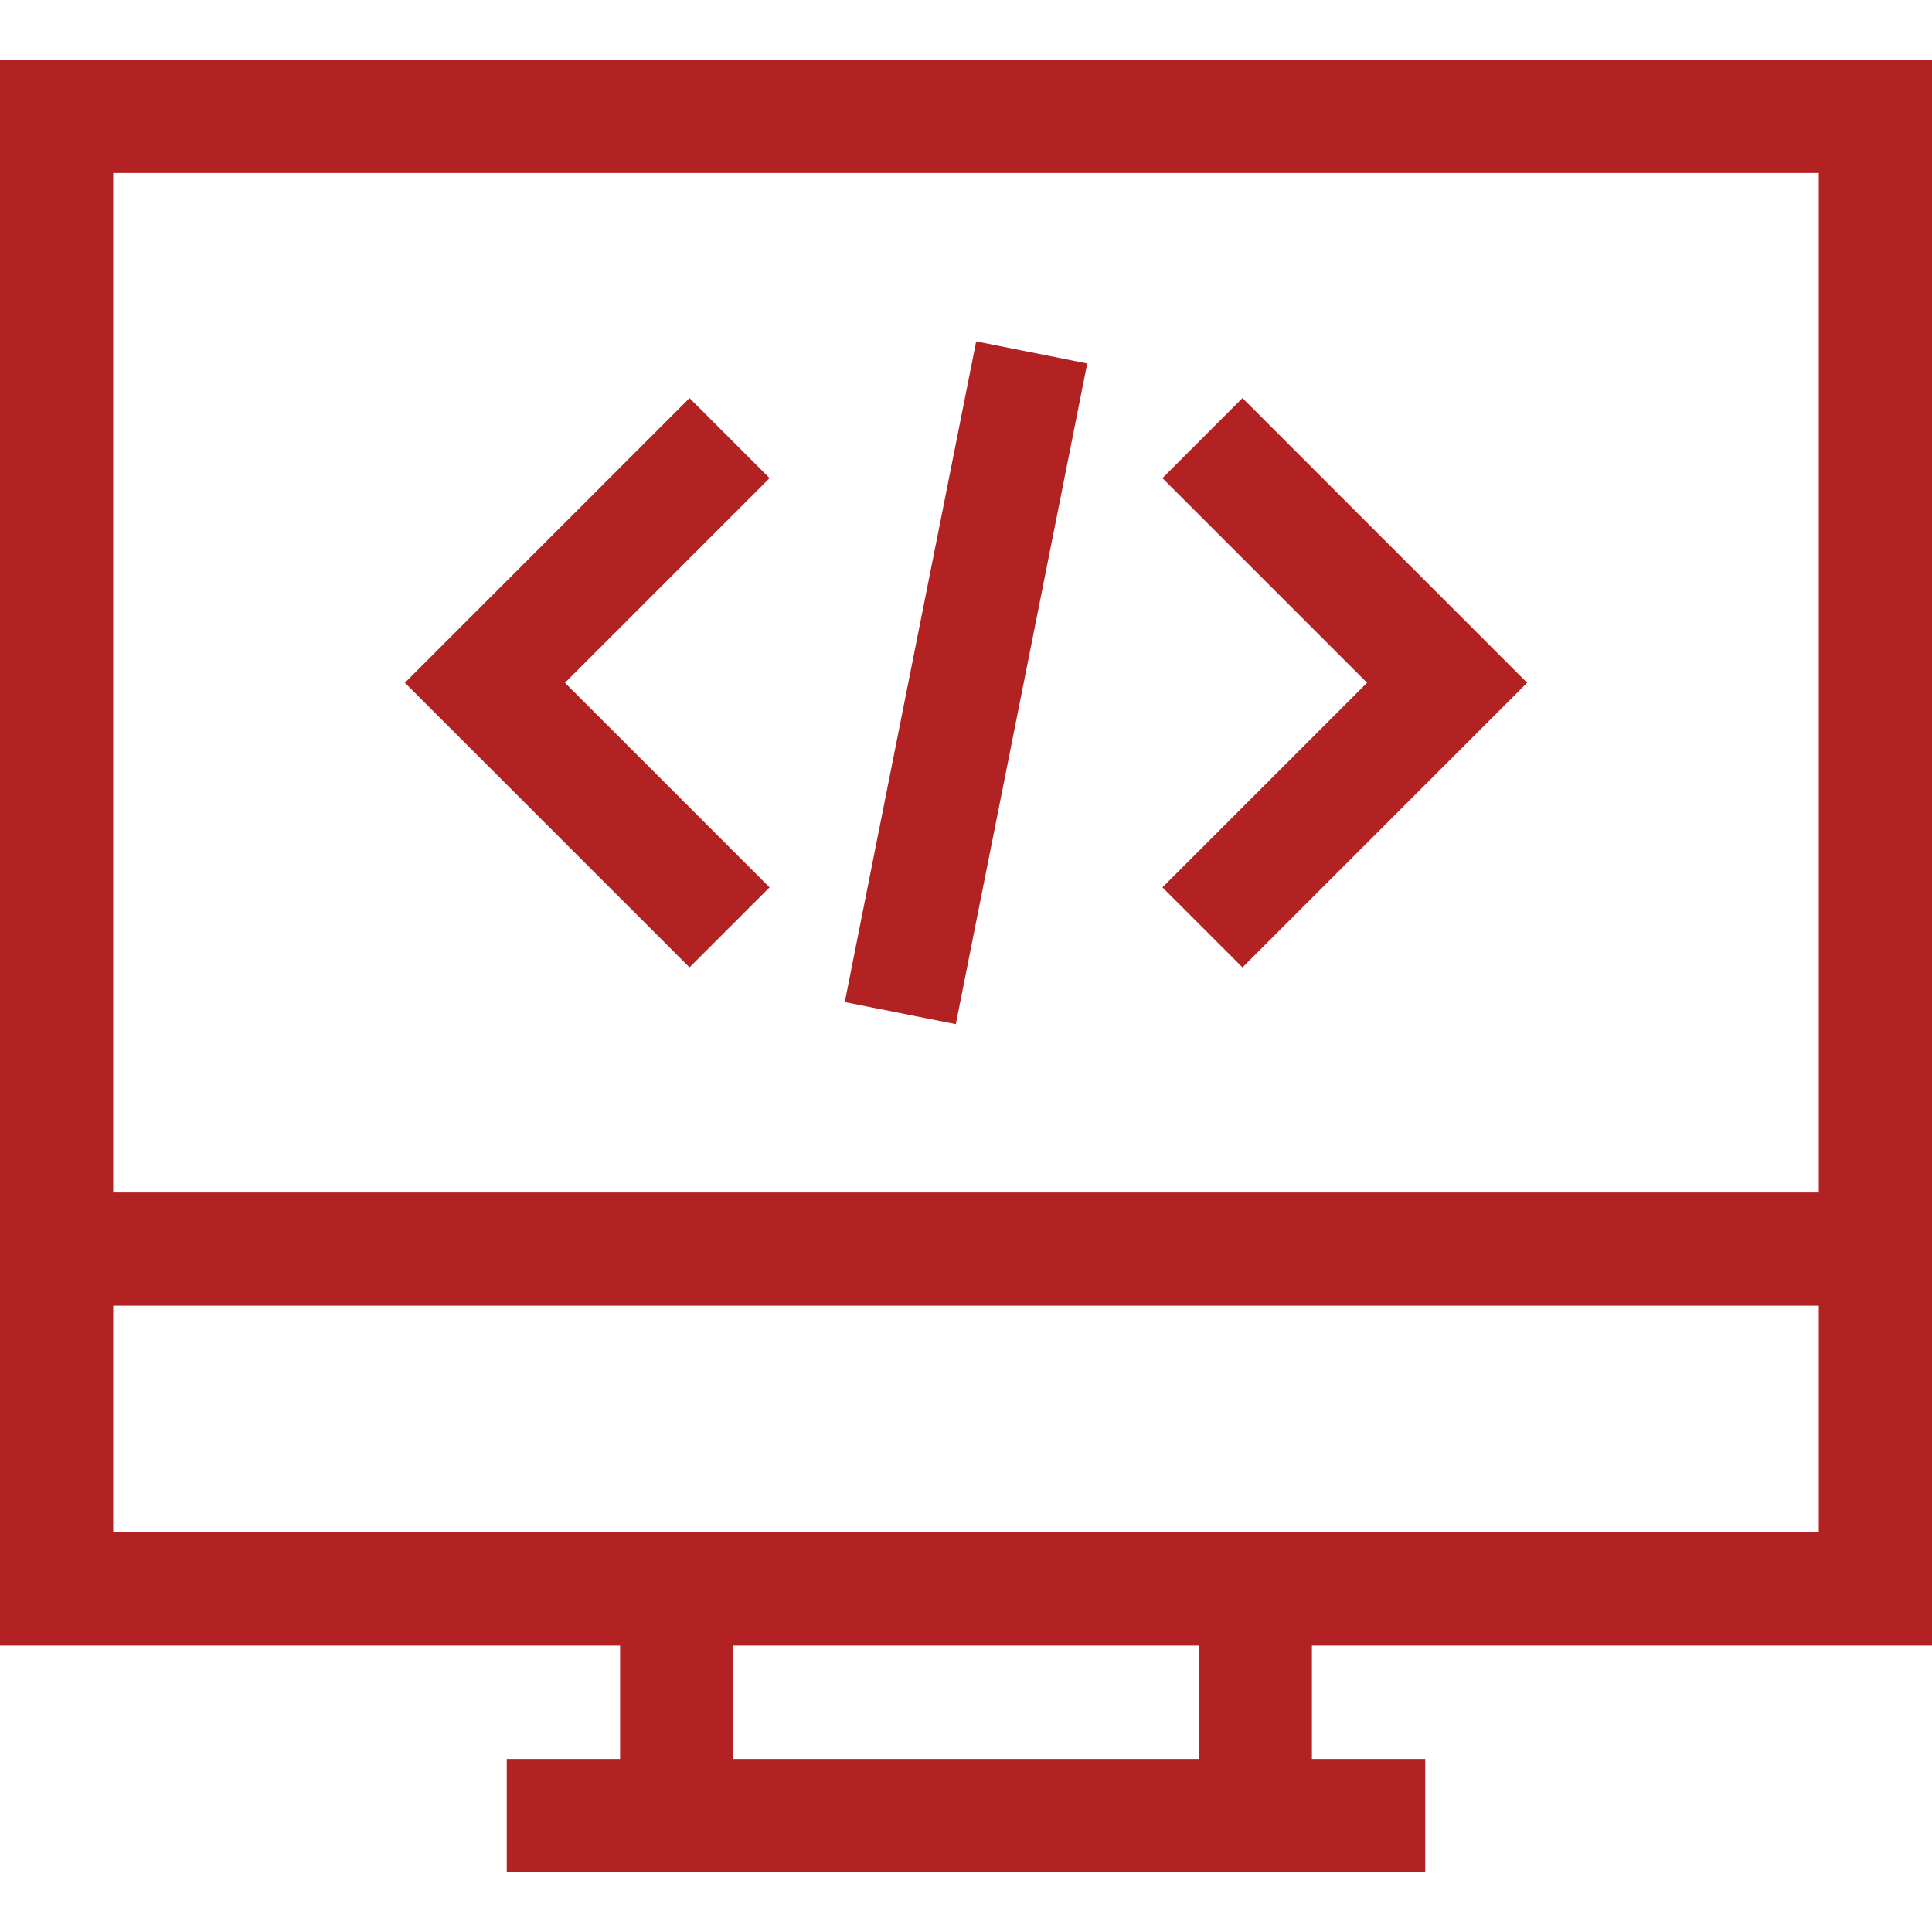
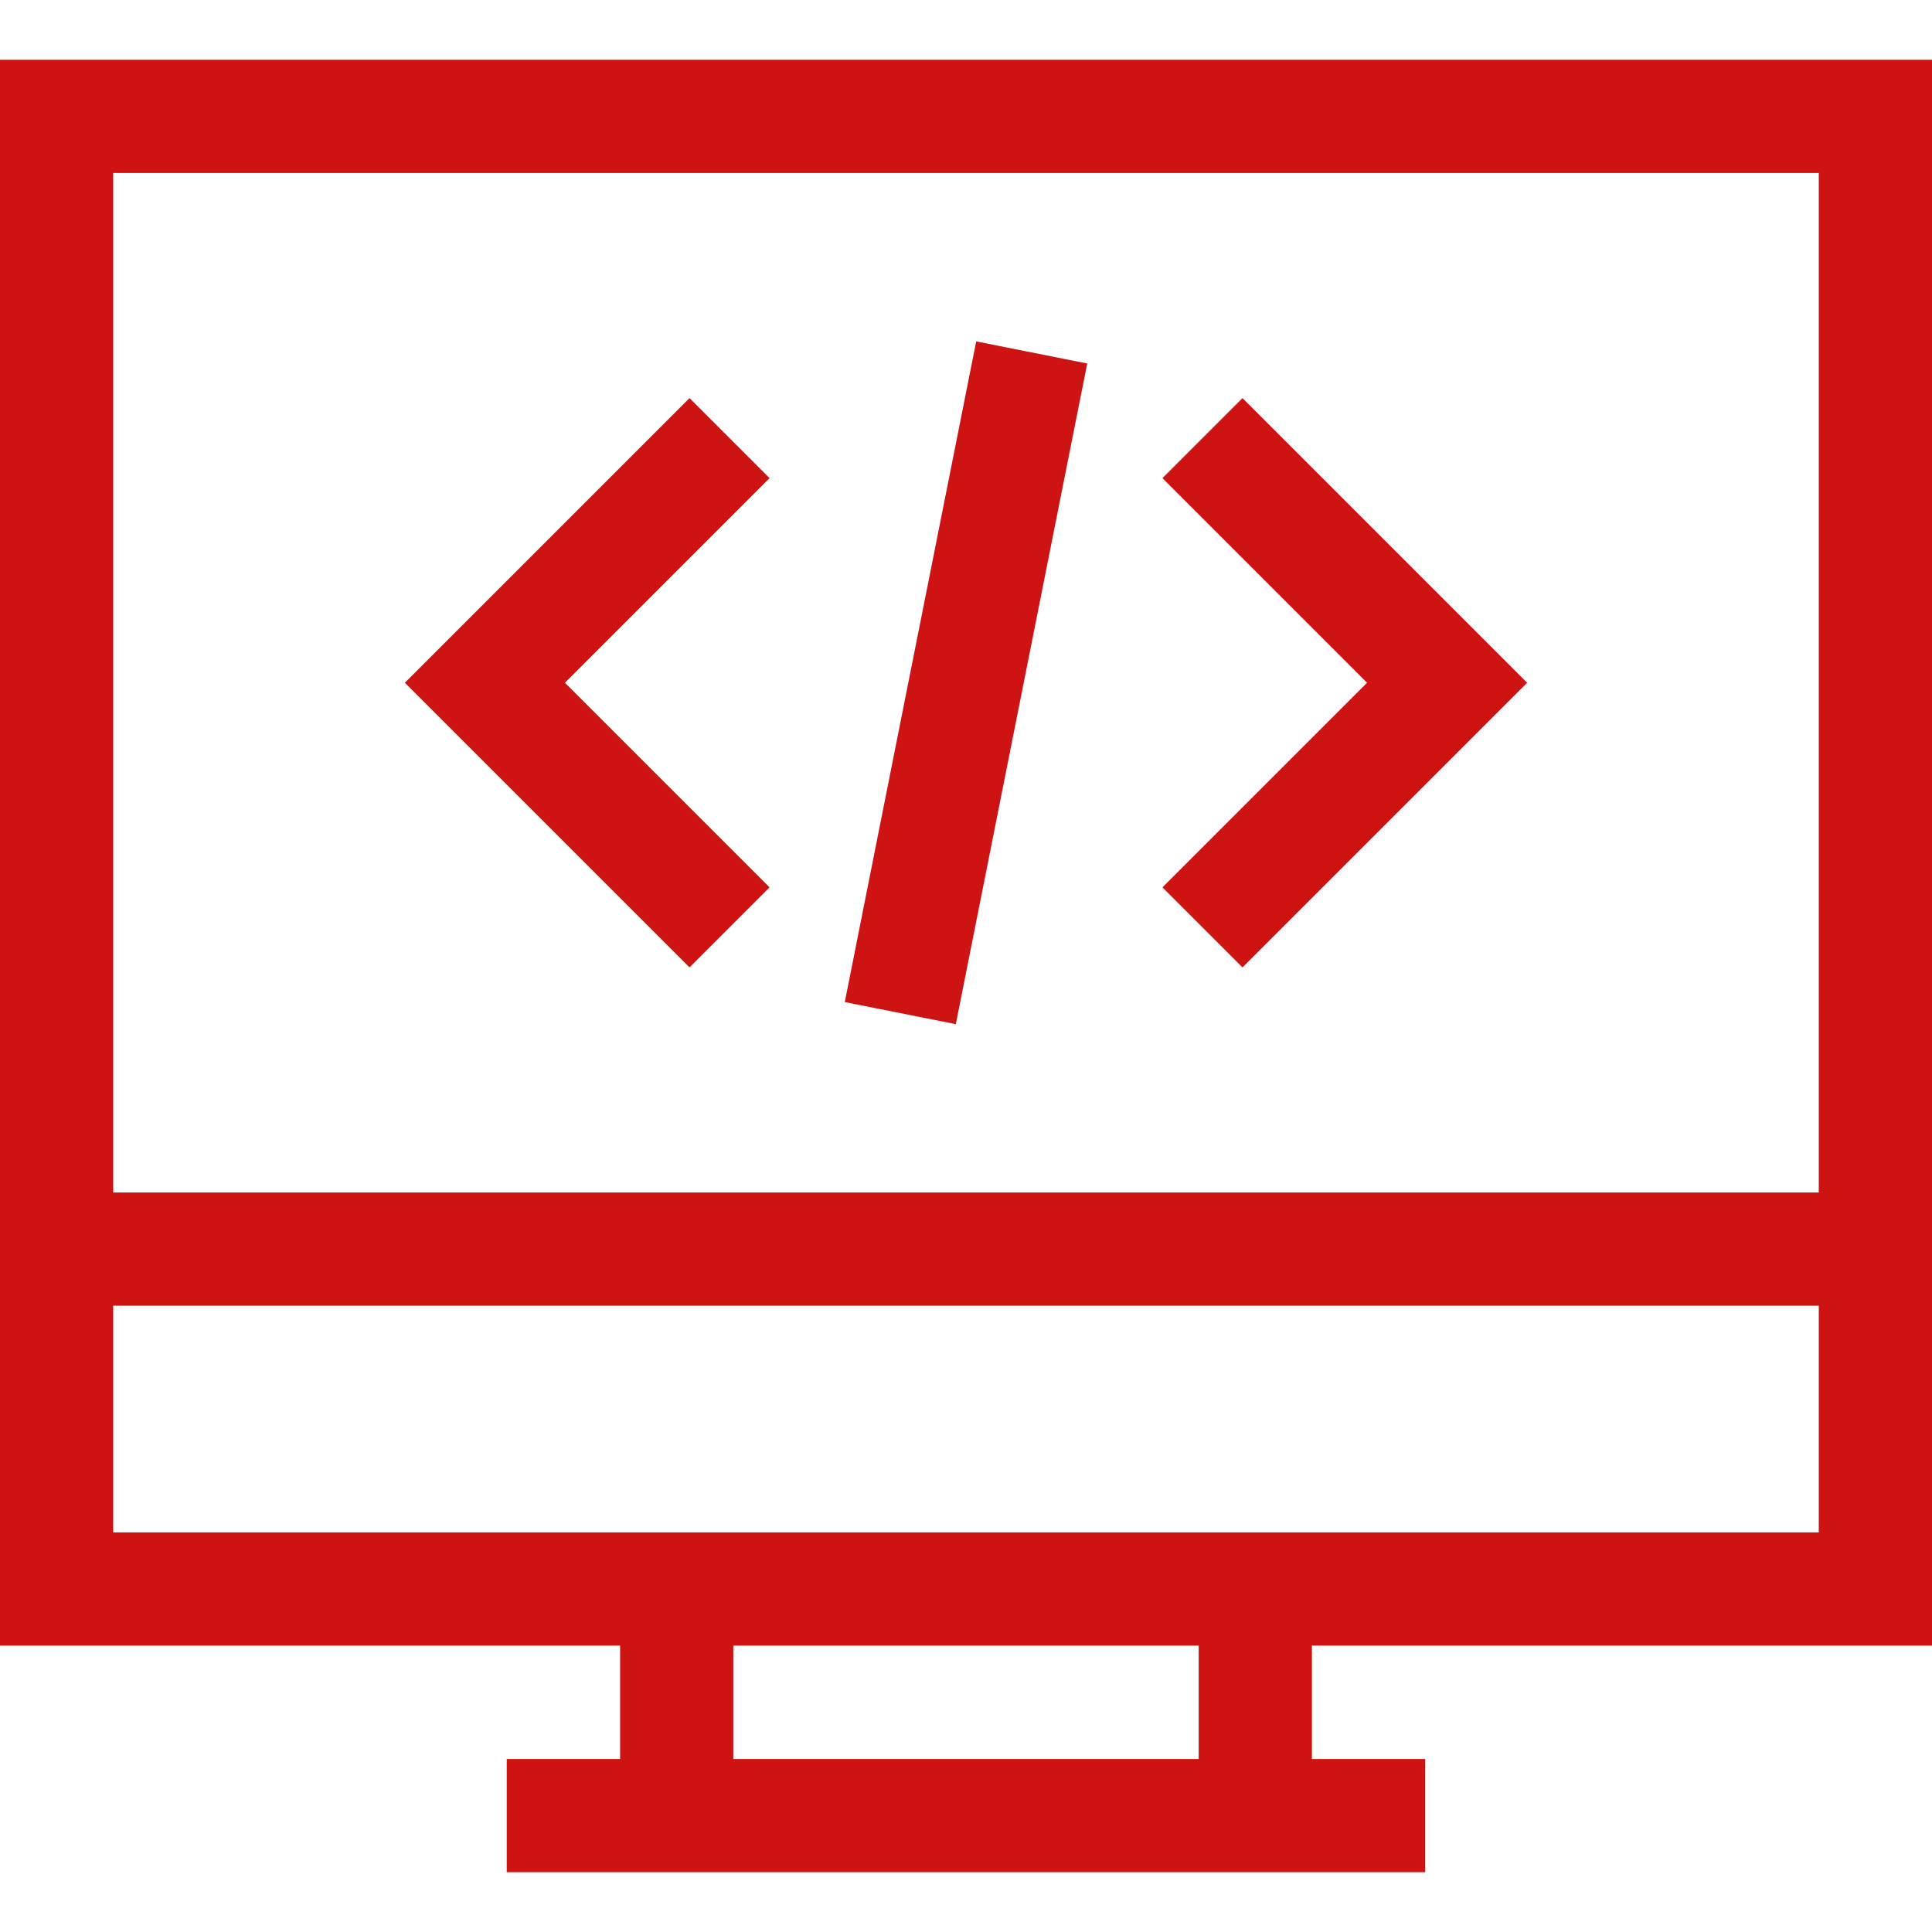
- <svg xmlns="http://www.w3.org/2000/svg" version="1.1" id="Capa_1" x="0px" y="0px" viewBox="0 0 512 512" style="enable-background:new 0 0 512 512;" xml:space="preserve" fill="#b22222">
+ <svg xmlns="http://www.w3.org/2000/svg" version="1.1" id="Capa_1" x="0px" y="0px" viewBox="0 0 512 512" style="enable-background:new 0 0 512 512;" xml:space="preserve" fill="#ce1313">
  <g>
    <g>
      <path d="M0,15.845v420.259h164.332v30.049h-30.036v30.001h243.407v-30.001h-30.036v-30.049H512V15.845H0z M317.665,466.153    H194.334v-30.049h123.332V466.153z M481.999,406.103H30.001v-60.075h451.997V406.103z M481.999,316.027H30.001V45.847h451.997    V316.027z" />
    </g>
  </g>
  <g>
    <g>
      <polygon points="203.943,126.712 182.729,105.498 107.29,180.937 182.729,256.375 203.943,235.161 149.718,180.937   " />
    </g>
  </g>
  <g>
    <g>
      <polygon points="329.271,105.498 308.057,126.712 362.282,180.937 308.057,235.161 329.271,256.375 404.709,180.937   " />
    </g>
  </g>
  <g>
    <g>
      <rect x="166.742" y="165.947" transform="matrix(0.1951 -0.9808 0.9808 0.1951 28.5815 396.7237)" width="178.511" height="30.002" />
    </g>
  </g>
  <g>
</g>
  <g>
</g>
  <g>
</g>
  <g>
</g>
  <g>
</g>
  <g>
</g>
  <g>
</g>
  <g>
</g>
  <g>
</g>
  <g>
</g>
  <g>
</g>
  <g>
</g>
  <g>
</g>
  <g>
</g>
  <g>
</g>
</svg>
